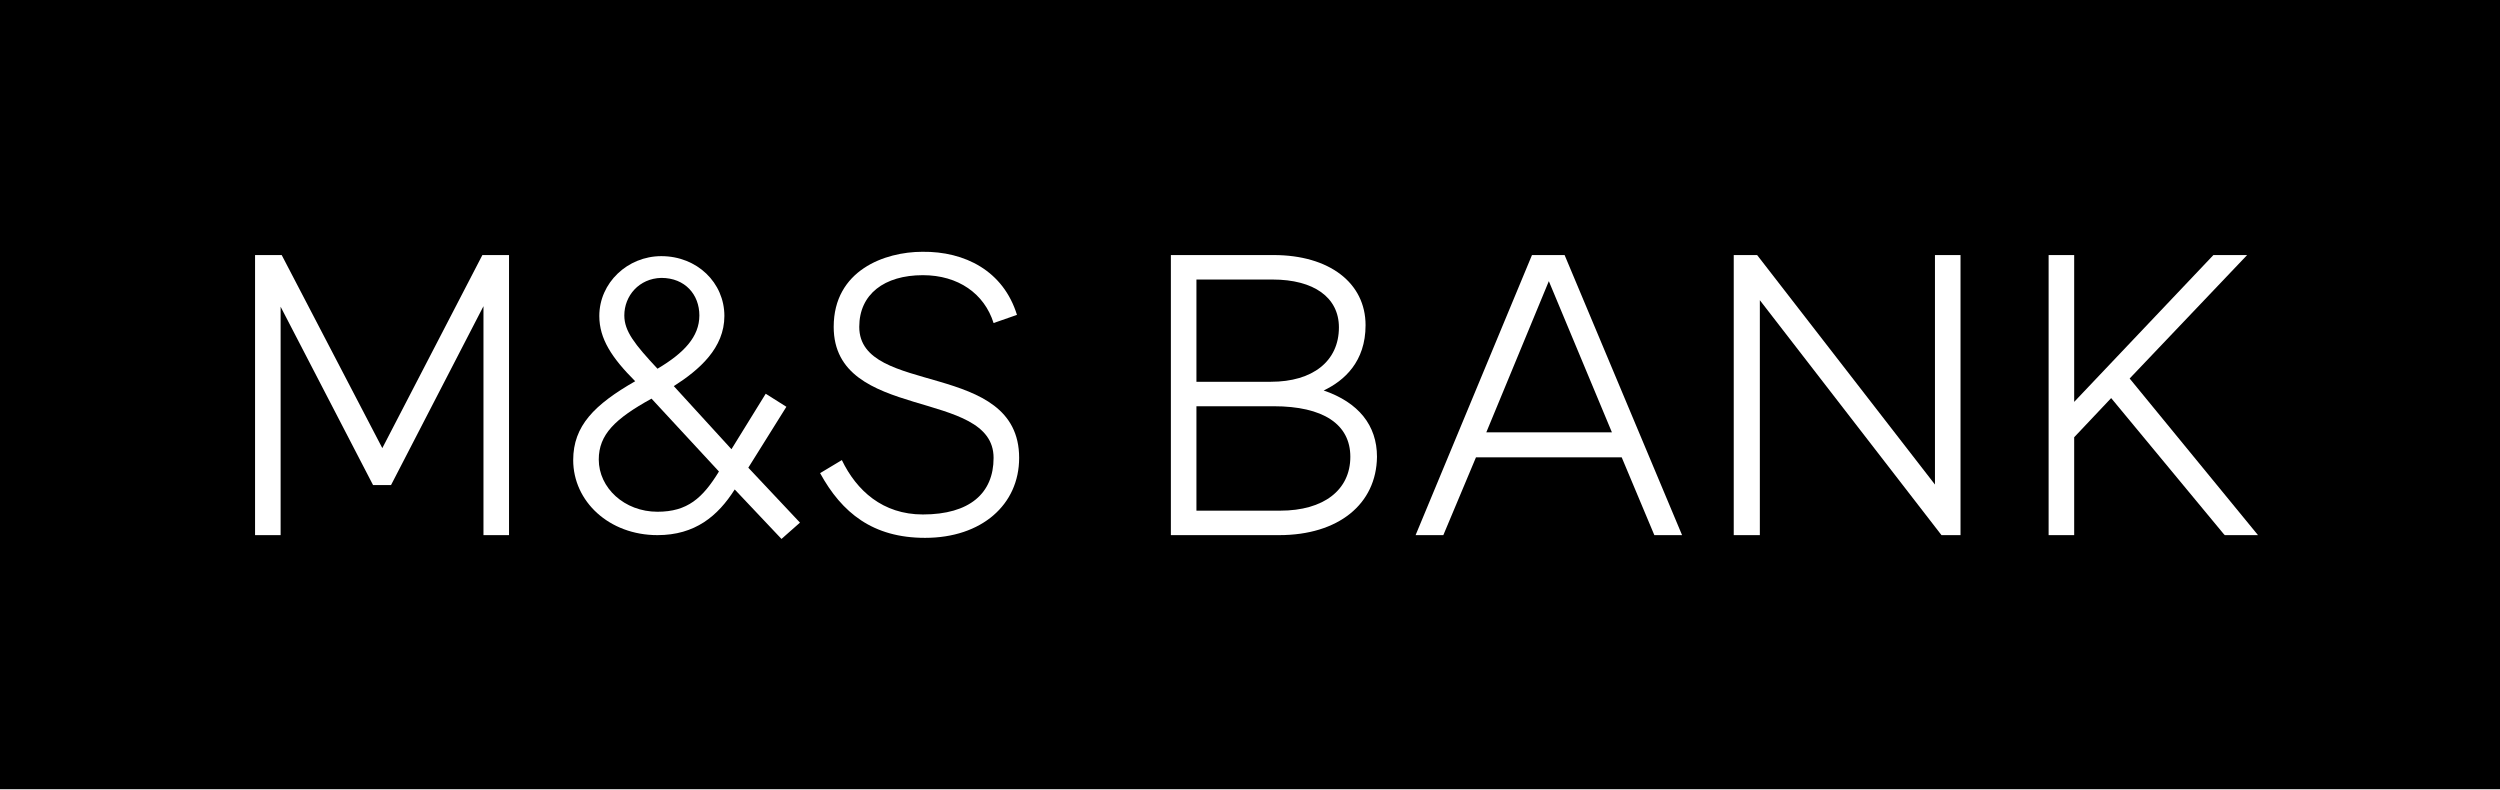
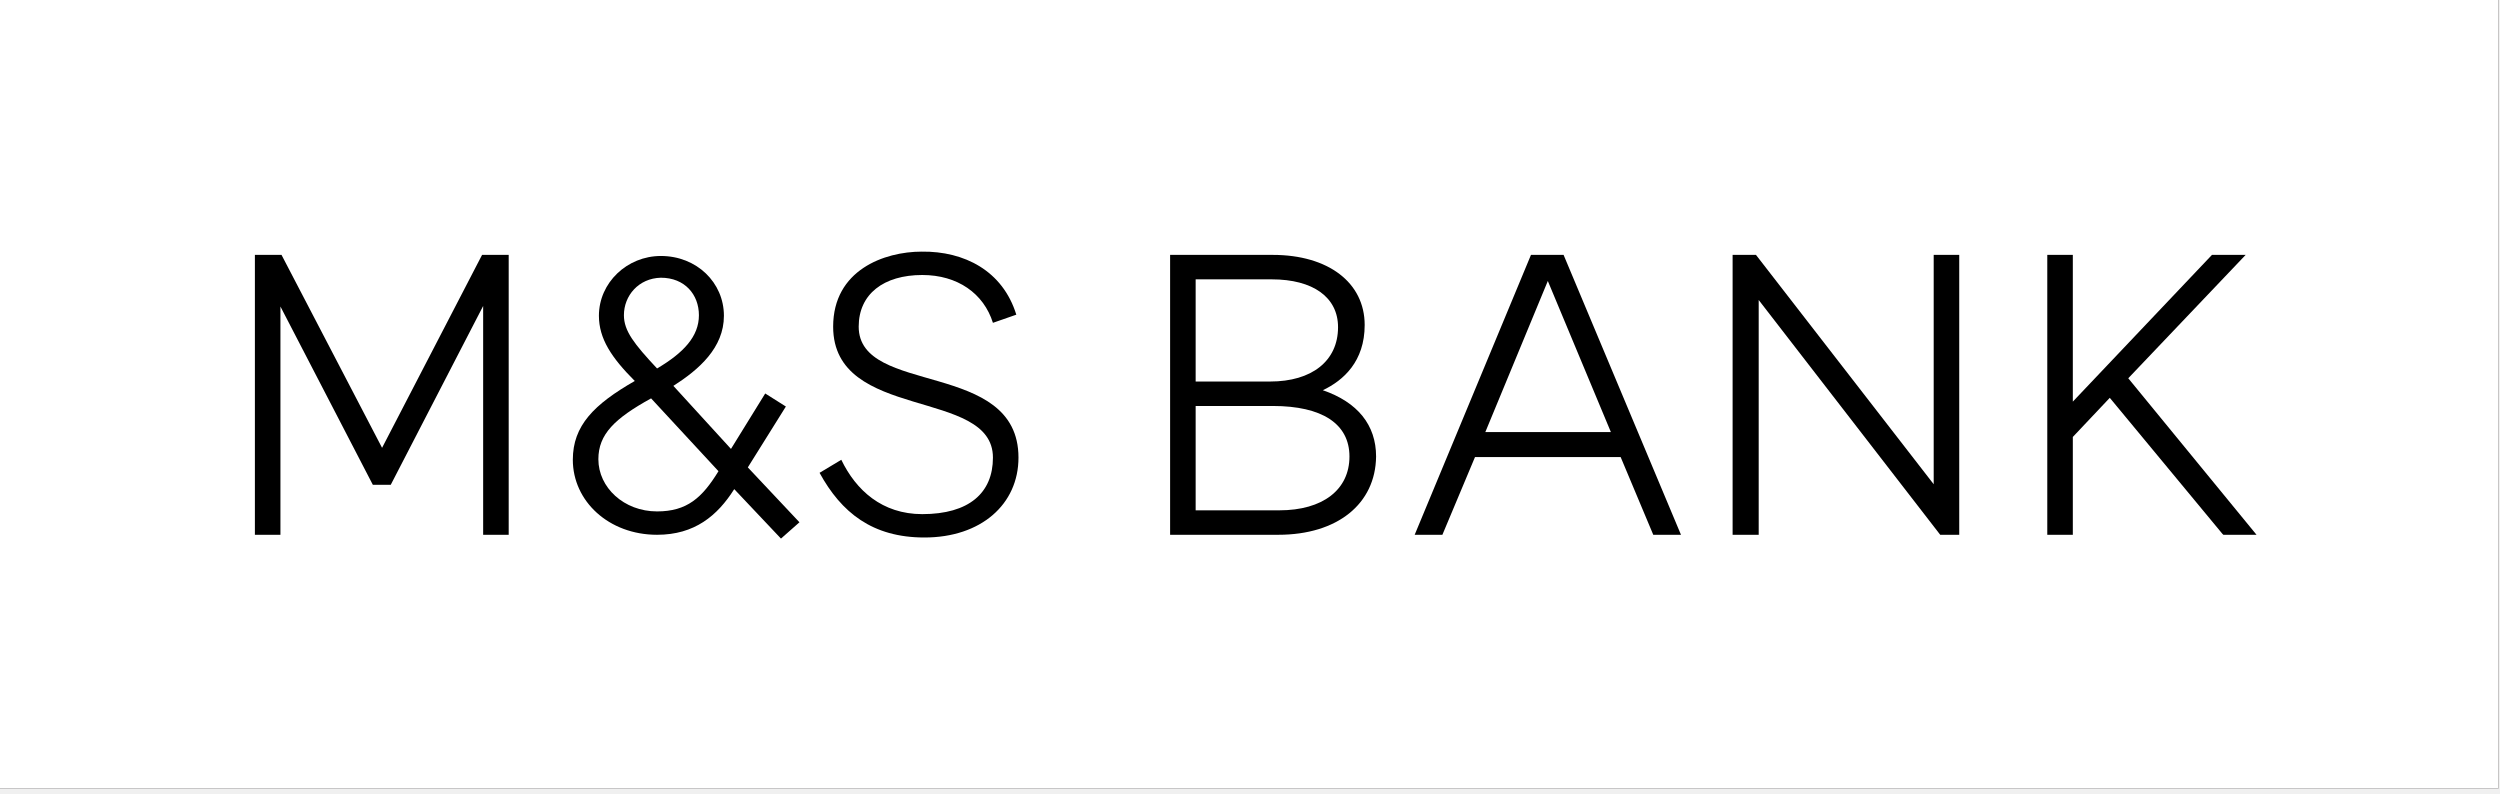
- <svg xmlns="http://www.w3.org/2000/svg" version="1.1" id="Layer_1" x="0px" y="0px" viewBox="0 0 459.7 145.1" enable-background="new 0 0 459.7 145.1" xml:space="preserve">
-   <rect x="0" y="0" fill="#231F20" width="459.7" height="145.1" />
-   <rect x="0" y="0" width="459.7" height="145.1" />
-   <polyline fill="#FFFFFF" points="93.6,46.9 93.6,98.4 88.9,98.4 88.9,56.3 71.9,89.2 68.6,89.2 51.6,56.4 51.6,98.4 46.9,98.4   46.9,46.9 51.8,46.9 70.3,82.4 88.7,46.9 " />
-   <path fill="#FFFFFF" d="M143.7,99.1l-8.6-9.1c-3.1,4.9-7.3,8.4-14.2,8.4c-8.9,0-15.5-6.2-15.5-13.8c0-6.3,3.9-10.2,11.4-14.5  c-4.3-4.3-6.6-7.8-6.6-12c0-6.1,5.2-11,11.4-11c6.6,0,11.6,4.9,11.6,11c0,5.9-4.6,9.9-9.3,12.9l10.6,11.6l6.3-10.2l3.8,2.4L137.6,86  l9.5,10.1 M119.8,73.3c-6.7,3.7-9.7,6.6-9.7,11.2c0,5.2,4.7,9.6,10.8,9.6c5.5,0,8.3-2.5,11.3-7.4L119.8,73.3z M114.8,58  c0,2.9,1.9,5.3,6.1,9.8c4.9-2.9,7.7-5.9,7.7-9.8c0-3.8-2.6-6.9-7-6.9C117.5,51.2,114.8,54.4,114.8,58" />
-   <path fill="#FFFFFF" d="M187,57.9l-4.3,1.5c-1.7-5.4-6.5-8.8-13-8.8c-7.1,0-11.7,3.5-11.7,9.5c0,12.8,29.4,6,29.4,24.1  c0,8.6-6.9,14.7-17.3,14.7c-9.6,0-15.3-4.6-19.3-11.9l4-2.4c2.7,5.6,7.5,10,14.9,10c8.6,0,13-3.9,13-10.4c0-12.9-29.4-6.6-29.4-24.1  c0-10.4,9.4-13.8,16.3-13.8C177.4,46.2,184.5,49.8,187,57.9" />
-   <path fill="#FFFFFF" d="M235.2,98.4h-19.9V46.9h18.9c10.2,0,16.9,5.1,16.9,12.9c0,6.7-3.9,10.2-7.7,12c6.4,2.2,9.8,6.4,9.8,12.2  C253.1,92.7,246.1,98.4,235.2,98.4 M220,93.9h15.4c8,0,12.9-3.8,12.9-9.9c0-6-5-9.3-14.1-9.3H220V93.9z M220,70.2h13.7  c7.7,0,12.5-3.8,12.5-10c0-5.5-4.6-8.8-12.2-8.8h-14V70.2z" />
-   <path fill="#FFFFFF" d="M309.3,98.4h-5.1l-6-14.3h-26.8l-6,14.3h-5.1l21.4-51.5h6 M273.3,79.5h23.1l-11.6-27.8L273.3,79.5z" />
-   <polyline fill="#FFFFFF" points="360.5,98.4 357,98.4 323.6,55.2 323.6,98.4 318.8,98.4 318.8,46.9 323.1,46.9 355.8,89.1   355.8,46.9 360.5,46.9 " />
-   <polyline fill="#FFFFFF" points="415.2,98.4 409.1,98.4 408.9,98.2 388.2,73.2 381.4,80.4 381.4,98.4 376.7,98.4 376.7,46.9   381.4,46.9 381.4,73.9 407,46.9 413.2,46.9 391.6,69.6 " />
-   <polyline fill="none" points="0,145.1 0,0 459.7,0 459.7,145.1 " />
+ <svg xmlns="http://www.w3.org/2000/svg" width="460px" height="146px" viewBox="0 0 460 146" version="1.1">
+   <defs />
+   <g id="Page-1" stroke="none" stroke-width="1" fill="none" fill-rule="evenodd">
+     <g id="mandsbank">
+       <rect id="Rectangle-path" fill="#231F20" fill-rule="nonzero" x="0" y="0" width="459.7" height="145.1" />
+       <rect id="Rectangle-path" fill="#FFFFFF" fill-rule="nonzero" x="0" y="0" width="459.7" height="145.1" />
+       <polyline id="Shape" fill="#000000" fill-rule="nonzero" points="93.6 46.9 93.6 98.4 88.9 98.4 88.9 56.3 71.9 89.2 68.6 89.2 51.6 56.4 51.6 98.4 46.9 98.4 46.9 46.9 51.8 46.9 70.3 82.4 88.7 46.9" />
+       <path d="M143.7,99.1 L135.1,90 C132,94.9 127.8,98.4 120.9,98.4 C112,98.4 105.4,92.2 105.4,84.6 C105.4,78.3 109.3,74.4 116.8,70.1 C112.5,65.8 110.2,62.3 110.2,58.1 C110.2,52 115.4,47.1 121.6,47.1 C128.2,47.1 133.2,52 133.2,58.1 C133.2,64 128.6,68 123.9,71 L134.5,82.6 L140.8,72.4 L144.6,74.8 L137.6,86 L147.1,96.1 L143.7,99.1 Z M119.8,73.3 C113.1,77 110.1,79.9 110.1,84.5 C110.1,89.7 114.8,94.1 120.9,94.1 C126.4,94.1 129.2,91.6 132.2,86.7 L119.8,73.3 Z M114.8,58 C114.8,60.9 116.7,63.3 120.9,67.8 C125.8,64.9 128.6,61.9 128.6,58 C128.6,54.2 126,51.1 121.6,51.1 C117.5,51.2 114.8,54.4 114.8,58 L114.8,58 Z" id="Shape" fill="#000000" fill-rule="nonzero" />
+       <path d="M187,57.9 L182.7,59.4 C181,54 176.2,50.6 169.7,50.6 C162.6,50.6 158,54.1 158,60.1 C158,72.9 187.4,66.1 187.4,84.2 C187.4,92.8 180.5,98.9 170.1,98.9 C160.5,98.9 154.8,94.3 150.8,87 L154.8,84.6 C157.5,90.2 162.3,94.6 169.7,94.6 C178.3,94.6 182.7,90.7 182.7,84.2 C182.7,71.3 153.3,77.6 153.3,60.1 C153.3,49.7 162.7,46.3 169.6,46.3 C177.4,46.2 184.5,49.8 187,57.9" id="Shape" fill="#000000" fill-rule="nonzero" />
+       <path d="M235.2,98.4 L215.3,98.4 L215.3,46.9 L234.2,46.9 C244.4,46.9 251.1,52 251.1,59.8 C251.1,66.5 247.2,70 243.4,71.8 C249.8,74 253.2,78.2 253.2,84 C253.1,92.7 246.1,98.4 235.2,98.4 L235.2,98.4 Z M220,93.9 L235.4,93.9 C243.4,93.9 248.3,90.1 248.3,84 C248.3,78 243.3,74.7 234.2,74.7 L220,74.7 L220,93.9 Z M220,70.2 L233.7,70.2 C241.4,70.2 246.2,66.4 246.2,60.2 C246.2,54.7 241.6,51.4 234,51.4 L220,51.4 L220,70.2 Z" id="Shape" fill="#000000" fill-rule="nonzero" />
+       <path d="M309.3,98.4 L304.2,98.4 L298.2,84.1 L271.4,84.1 L265.4,98.4 L260.3,98.4 L281.7,46.9 L287.7,46.9 L309.3,98.4 Z M273.3,79.5 L296.4,79.5 L284.8,51.7 L273.3,79.5 Z" id="Shape" fill="#000000" fill-rule="nonzero" />
+       <polyline id="Shape" fill="#000000" fill-rule="nonzero" points="360.5 98.4 357 98.4 323.6 55.2 323.6 98.4 318.8 98.4 318.8 46.9 323.1 46.9 355.8 89.1 355.8 46.9 360.5 46.9" />
+       <polyline id="Shape" fill="#000000" fill-rule="nonzero" points="415.2 98.4 409.1 98.4 408.9 98.2 388.2 73.2 381.4 80.4 381.4 98.4 376.7 98.4 376.7 46.9 381.4 46.9 381.4 73.9 407 46.9 413.2 46.9 391.6 69.6" />
+       <polyline id="Shape" points="0 145.1 0 0 459.7 0 459.7 145.1" />
+     </g>
+   </g>
</svg>
